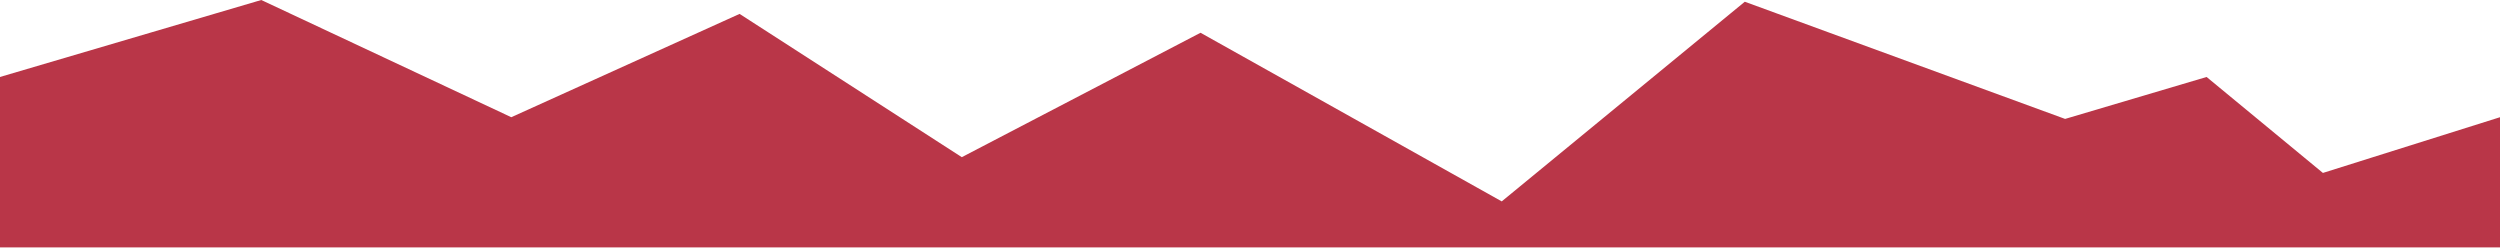
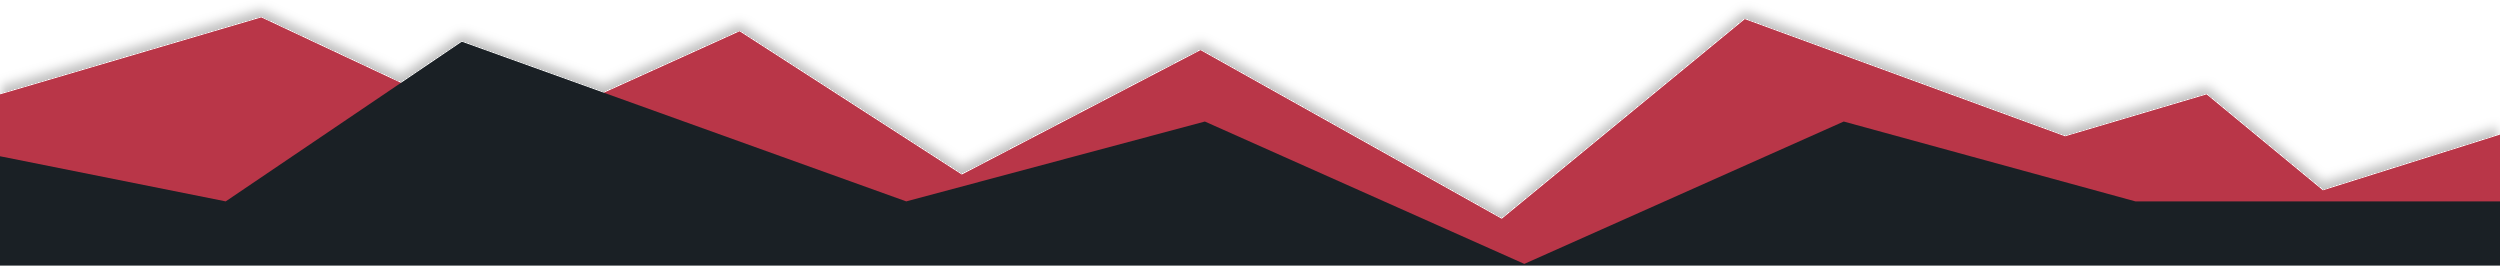
- <svg xmlns="http://www.w3.org/2000/svg" width="1440" height="143" viewBox="0 0 1440 143" fill="none">
-   <path d="M1440 142.5L0 142.5V44.337L150.5 0L294.5 67.516L426 8L554 90.531L691.5 18.869L865 116L1005 1L1189.5 68.5L1271 44.337L1338 99.609L1440 67.516V142.5Z" fill="#B93648" />
+ <svg xmlns="http://www.w3.org/2000/svg" width="1440" height="153" viewBox="0 0 1440 153" fill="none">
+   <g filter="url(#filter0_d_1290_1263)">
+     <path d="M1440 152.5H0V54.337L150.5 10L294.5 77.516L426 18L554 100.531L691.5 28.869L865 126L1005 11L1189.5 78.5L1271 54.337L1338 109.609L1440 77.516V152.5Z" fill="#B93648" />
+     <path d="M1440 153H0V90L130 116L266 24L522 116L694 70L878 152L1062 70L1230 116H1440V153Z" fill="#1A2025" />
+   </g>
+   <defs>
+     <filter id="filter0_d_1290_1263" x="-6" y="0" width="1452" height="155" filterUnits="userSpaceOnUse" color-interpolation-filters="sRGB">
+       <feFlood flood-opacity="0" result="BackgroundImageFix" />
+       <feColorMatrix in="SourceAlpha" type="matrix" values="0 0 0 0 0 0 0 0 0 0 0 0 0 0 0 0 0 0 127 0" result="hardAlpha" />
+       <feOffset dy="-4" />
+       <feGaussianBlur stdDeviation="3" />
+       <feComposite in2="hardAlpha" operator="out" />
+       <feColorMatrix type="matrix" values="0 0 0 0 0 0 0 0 0 0 0 0 0 0 0 0 0 0 0.25 0" />
+       <feBlend mode="normal" in2="BackgroundImageFix" result="effect1_dropShadow_1290_1263" />
+       <feBlend mode="normal" in="SourceGraphic" in2="effect1_dropShadow_1290_1263" result="shape" />
+     </filter>
+   </defs>
</svg>
